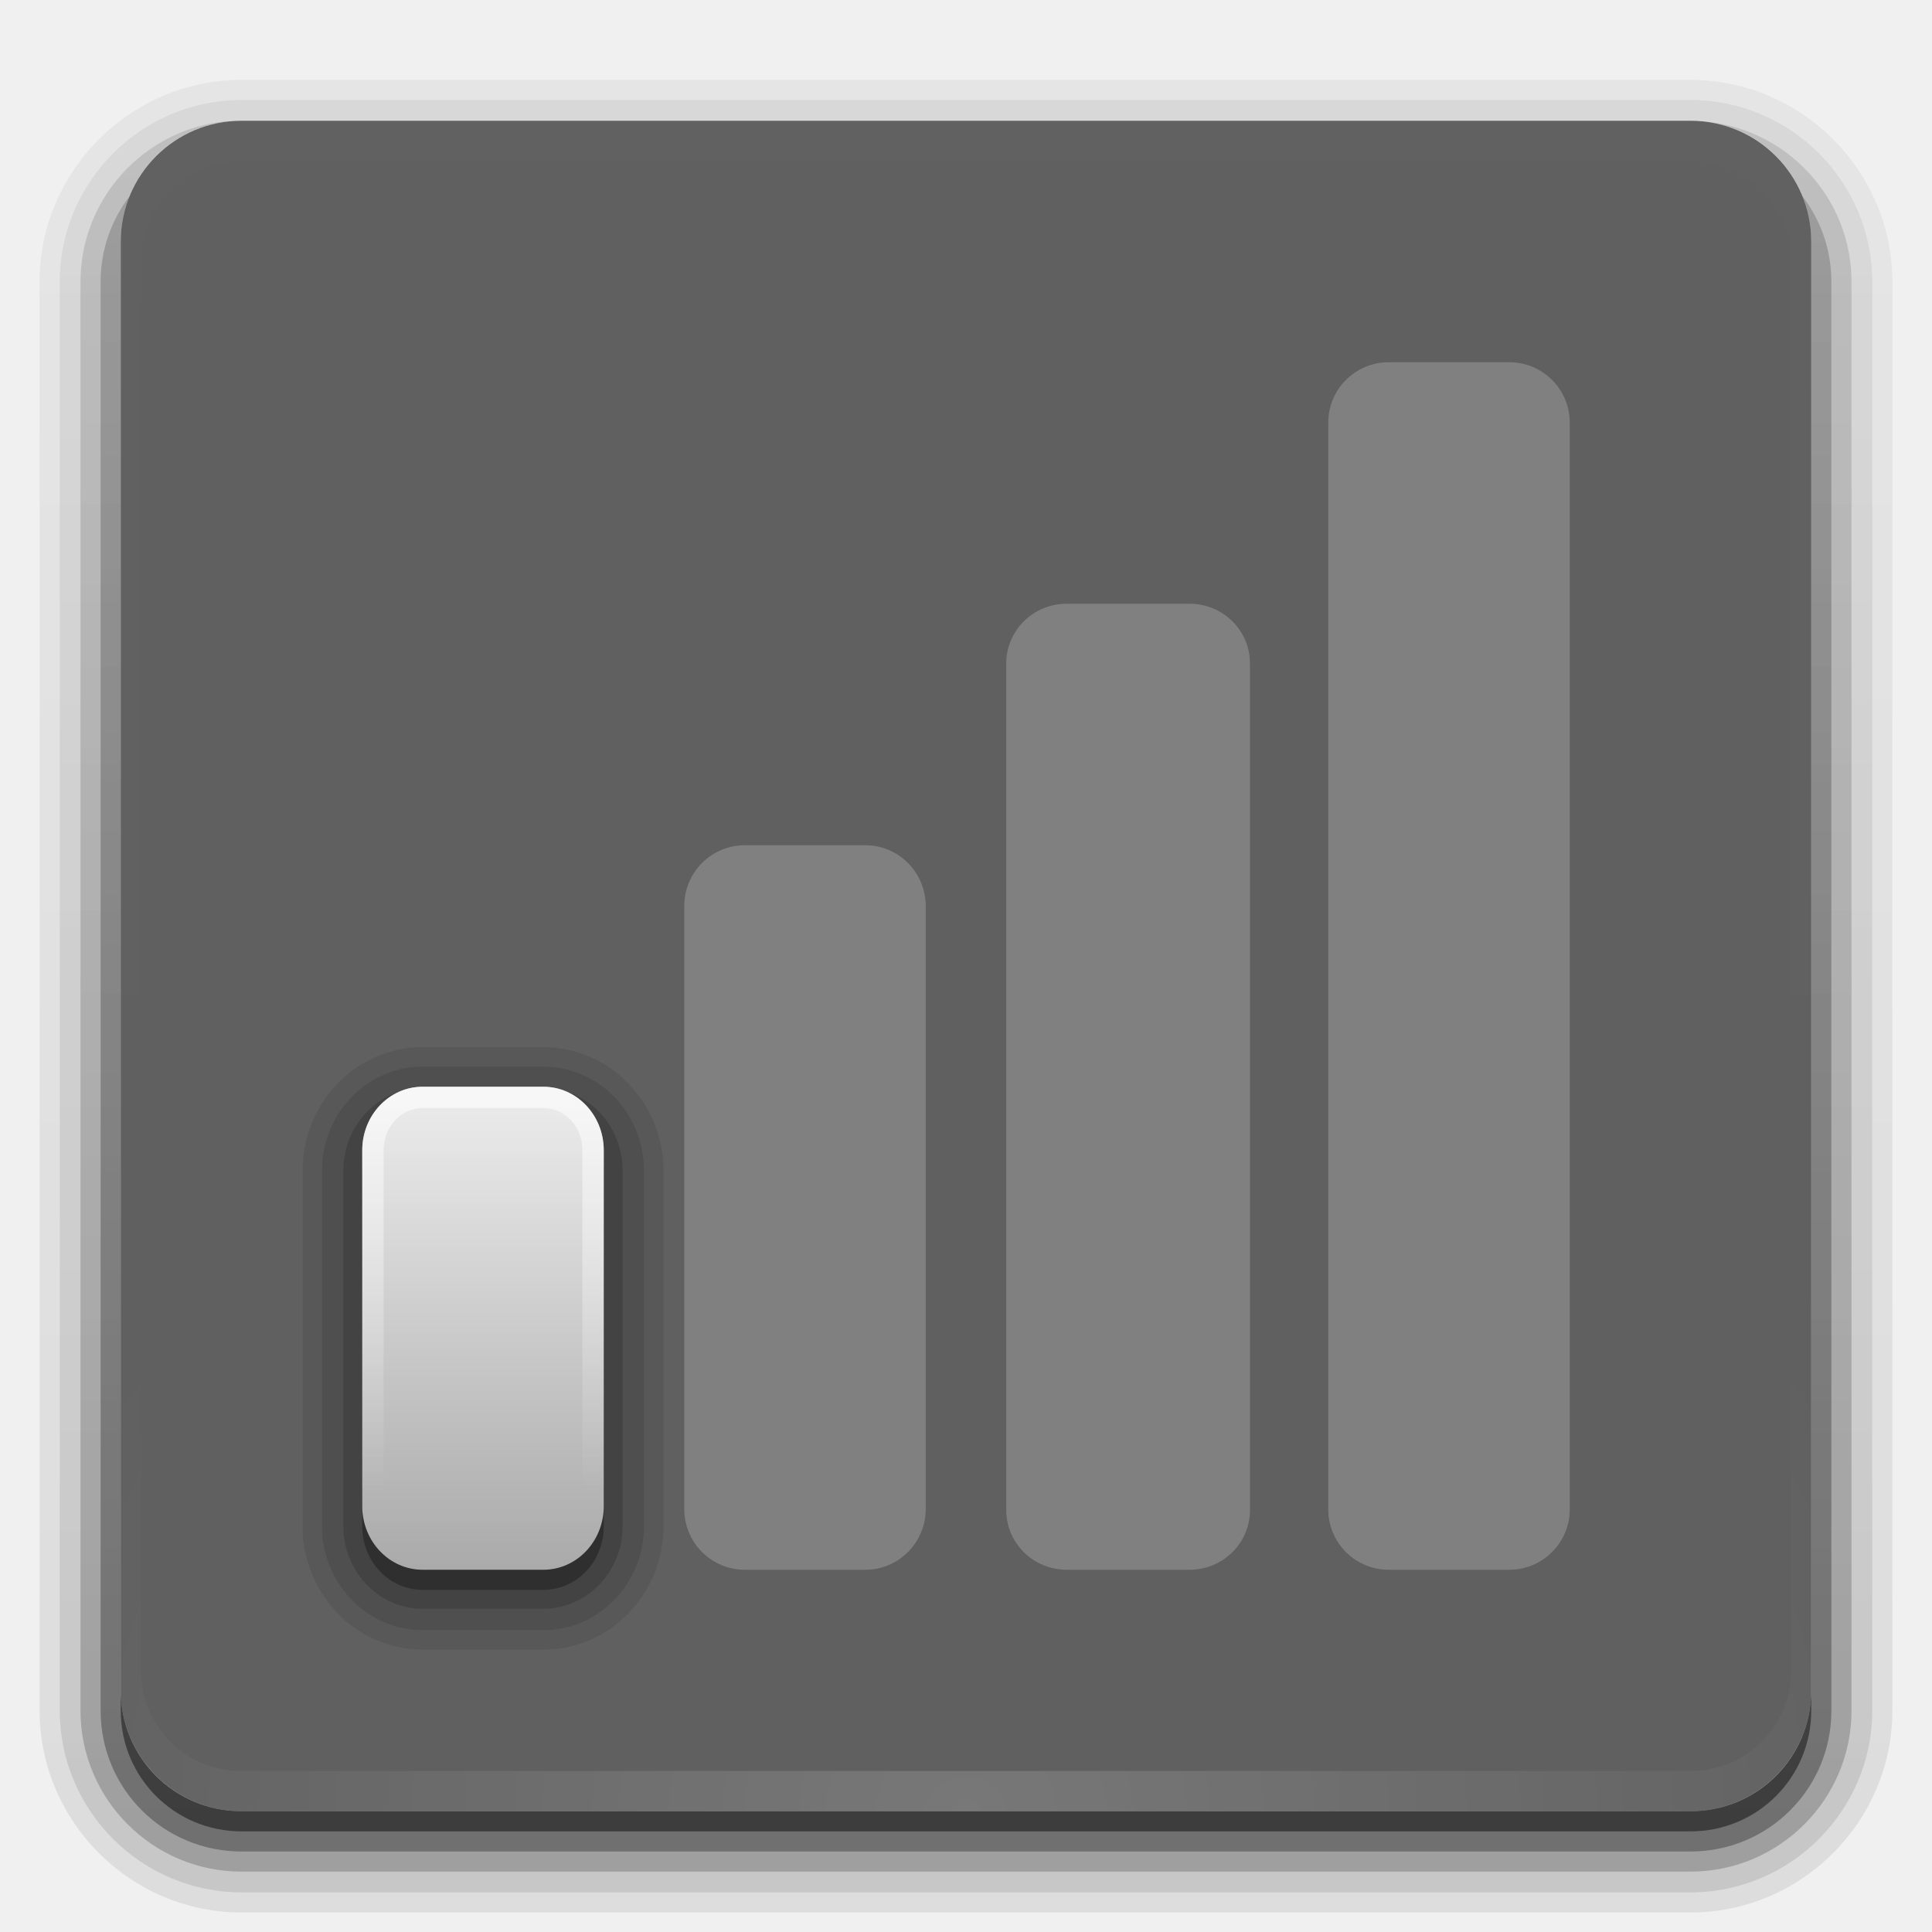
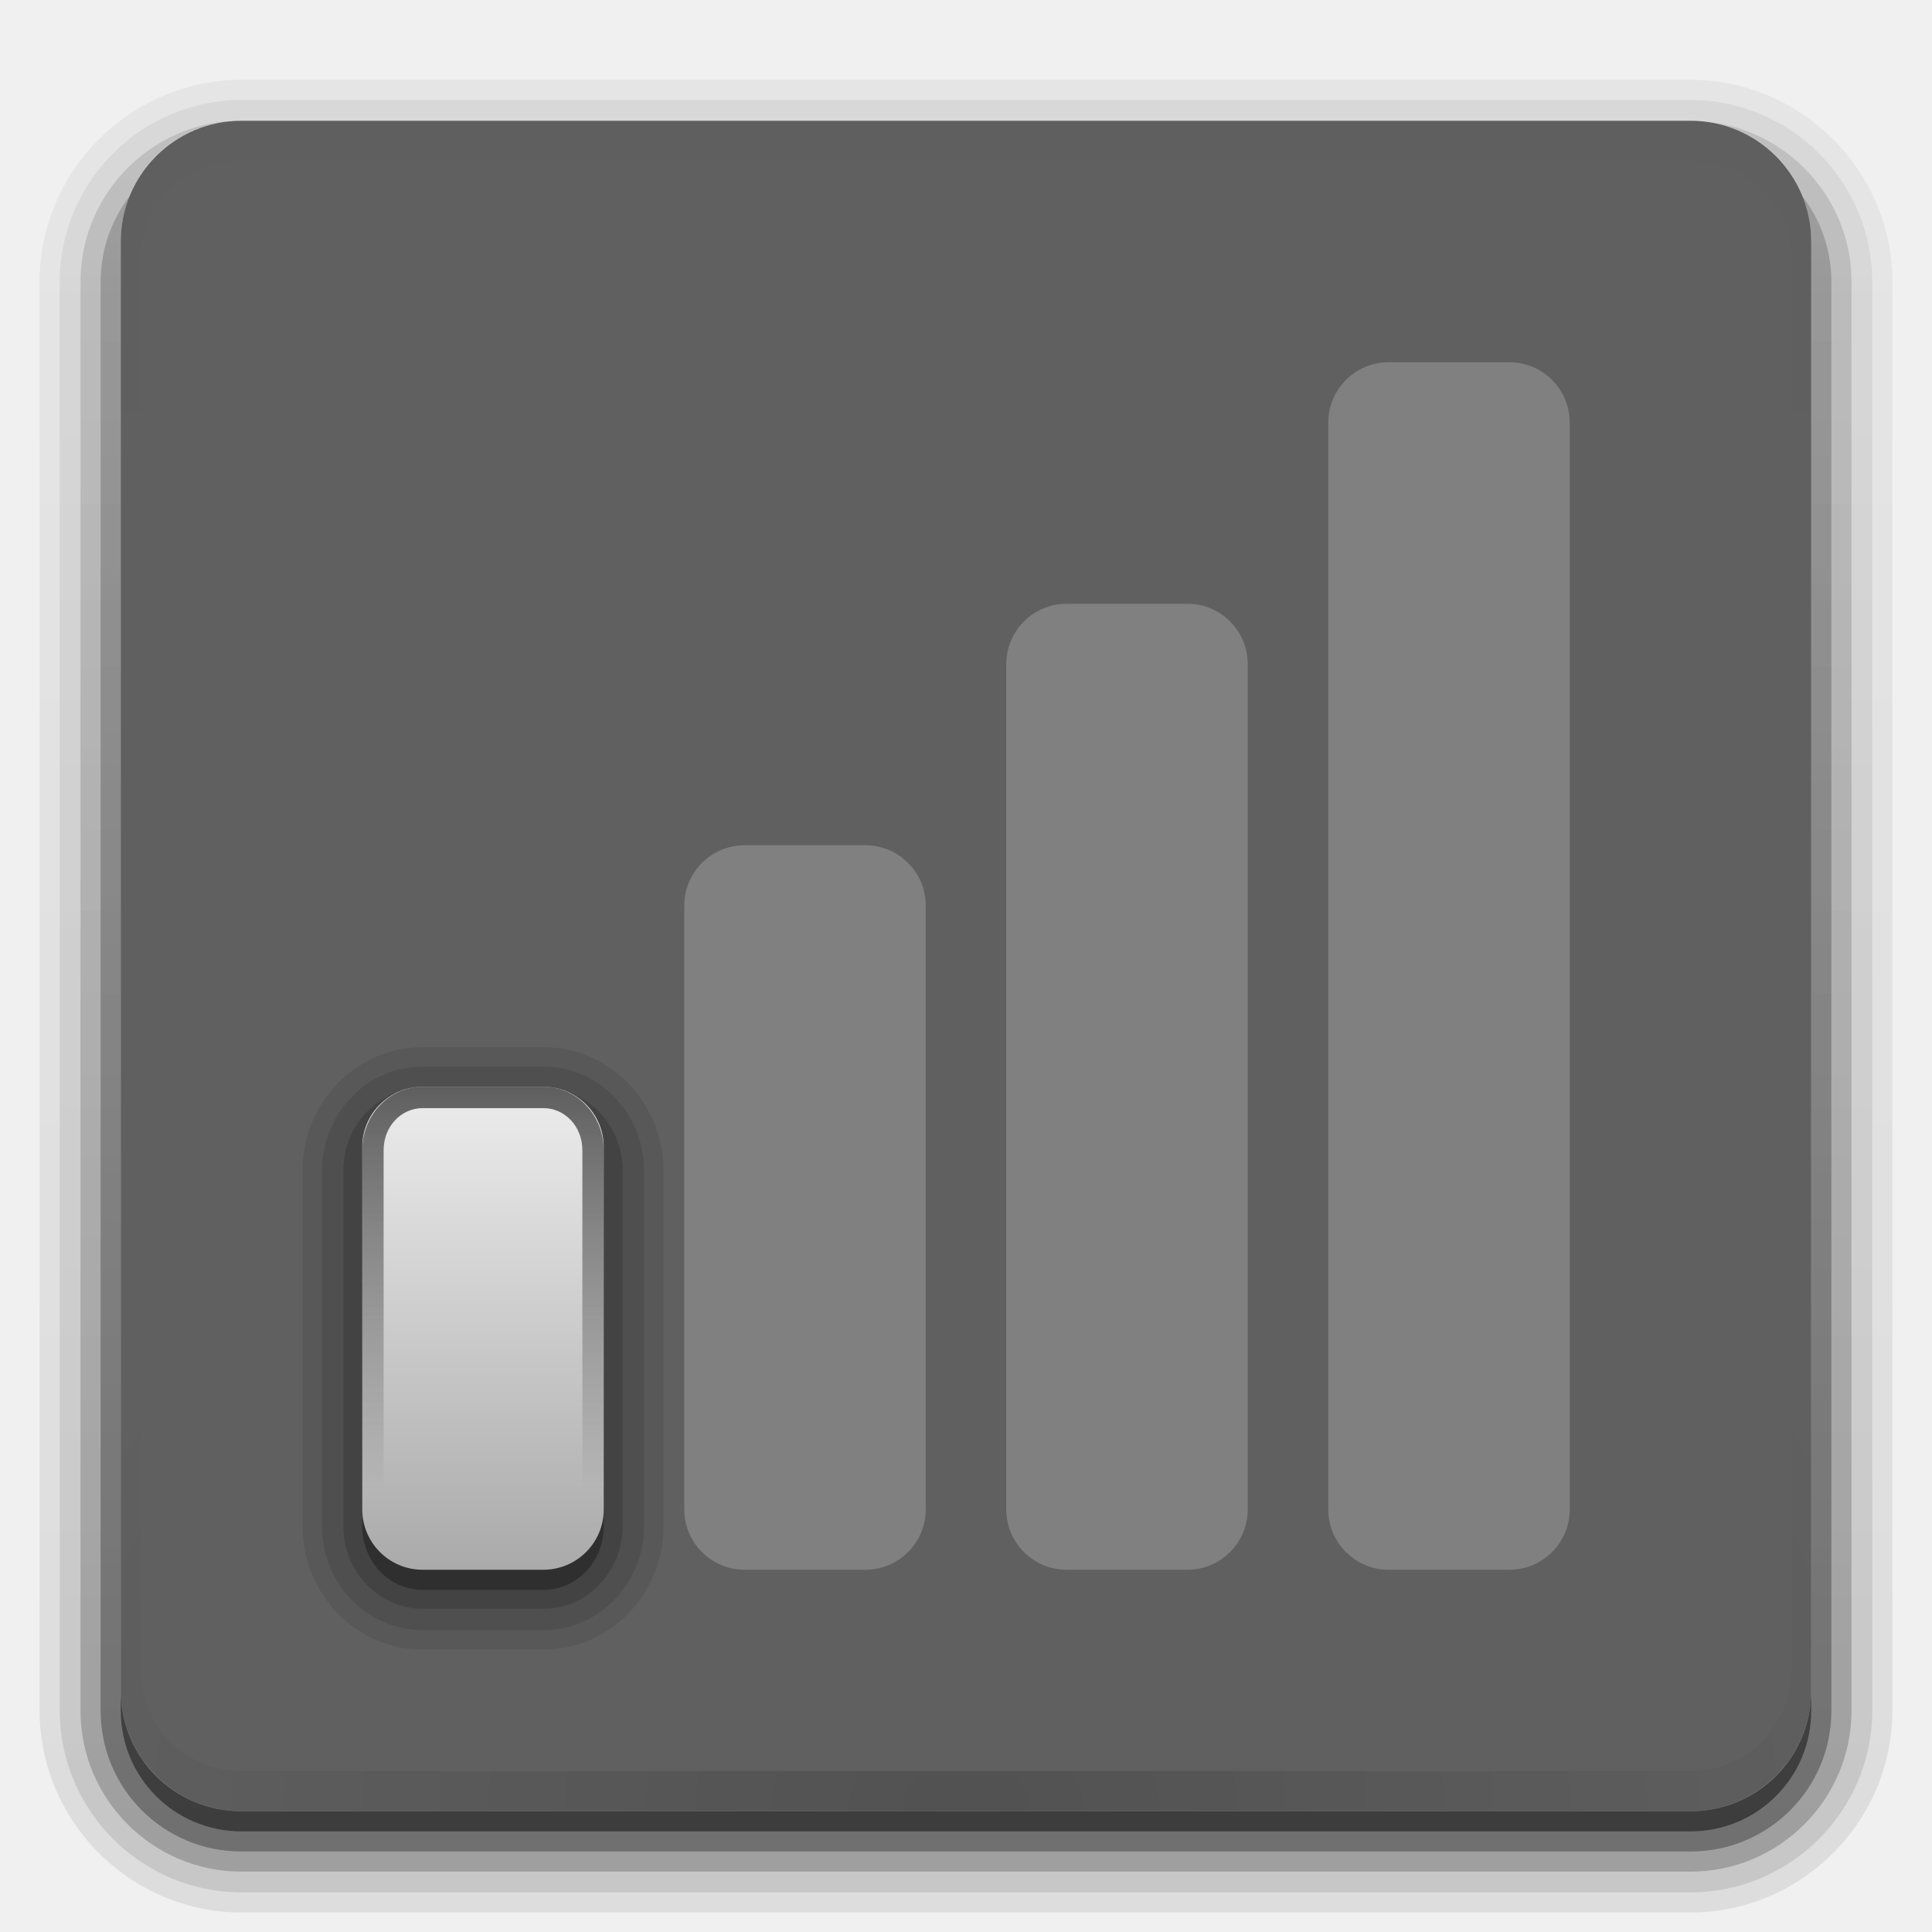
- <svg xmlns="http://www.w3.org/2000/svg" xmlns:xlink="http://www.w3.org/1999/xlink" version="1.0" width="96" height="96" id="svg2408">
-   <defs id="defs2410">
-     <linearGradient id="linearGradient3807">
-       <stop id="stop3809" style="stop-color:#ffffff;stop-opacity:1" offset="0" />
-       <stop id="stop3811" style="stop-color:#ffffff;stop-opacity:0" offset="1" />
+ <svg xmlns="http://www.w3.org/2000/svg" xmlns:xlink="http://www.w3.org/1999/xlink" height="96" width="96" version="1.1">
+   <defs>
+     <linearGradient id="d" stop-color="#fff">
+       <stop offset="0" />
+       <stop stop-opacity="0" offset="1" />
    </linearGradient>
-     <linearGradient x1="45.448" y1="92.54" x2="45.448" y2="7.017" id="ButtonShadow" gradientUnits="userSpaceOnUse" gradientTransform="scale(1.005865,0.994169)">
-       <stop id="stop3750" style="stop-color:#000000;stop-opacity:1" offset="0" />
-       <stop id="stop3752" style="stop-color:#000000;stop-opacity:0.588" offset="1" />
+     <linearGradient id="c" y2="7.016" gradientUnits="userSpaceOnUse" x2="45.448" gradientTransform="matrix(1.0059 0 0 .99417 100 0)" y1="92.54" x1="45.448">
+       <stop offset="0" />
+       <stop stop-opacity=".588" offset="1" />
    </linearGradient>
-     <linearGradient id="linearGradient3737">
-       <stop id="stop3739" style="stop-color:#ffffff;stop-opacity:1" offset="0" />
-       <stop id="stop3741" style="stop-color:#ffffff;stop-opacity:0" offset="1" />
+     <linearGradient id="j" y2="90.239" xlink:href="#c" gradientUnits="userSpaceOnUse" x2="32.251" gradientTransform="matrix(1,0,0,-1,0,97)" y1="6.132" x1="32.251" />
+     <radialGradient id="e" xlink:href="#d" gradientUnits="userSpaceOnUse" cy="90.172" cx="48" gradientTransform="matrix(1.1573 0 0 .99591 -7.551 .19713)" r="42" />
+     <linearGradient id="i" y2="63.893" xlink:href="#d" gradientUnits="userSpaceOnUse" x2="36.357" y1="6" x1="36.357" />
+     <linearGradient id="h" stop-color="#fff" y2="74" gradientUnits="userSpaceOnUse" x2="24" y1="54" x1="24">
+       <stop offset="0" />
+       <stop stop-opacity="0" offset="1" />
    </linearGradient>
-     <filter color-interpolation-filters="sRGB" id="filter3174">
-       <feGaussianBlur id="feGaussianBlur3176" stdDeviation="1.71" />
-     </filter>
-     <linearGradient x1="36.357" y1="6" x2="36.357" y2="63.893" id="linearGradient3188" xlink:href="#linearGradient3737" gradientUnits="userSpaceOnUse" />
-     <filter x="-0.192" y="-0.192" width="1.384" height="1.384" color-interpolation-filters="sRGB" id="filter3794">
-       <feGaussianBlur id="feGaussianBlur3796" stdDeviation="5.28" />
-     </filter>
-     <linearGradient x1="48" y1="20.221" x2="48" y2="138.661" id="linearGradient3613" xlink:href="#linearGradient3737" gradientUnits="userSpaceOnUse" />
-     <radialGradient cx="48" cy="90.172" r="42" fx="48" fy="90.172" id="radialGradient3619" xlink:href="#linearGradient3737" gradientUnits="userSpaceOnUse" gradientTransform="matrix(1.157313,0,0,0.9959077,-7.551021,0.1971319)" />
-     <clipPath id="clipPath3613">
-       <rect width="84" height="84" rx="6" ry="6" x="6" y="6" id="rect3615" style="fill:#ffffff;fill-opacity:1;fill-rule:nonzero;stroke:none" />
-     </clipPath>
-     <linearGradient id="linearGradient4081">
-       <stop id="stop4083" style="stop-color:#aaaaaa;stop-opacity:1" offset="0" />
-       <stop id="stop4085-9" style="stop-color:#f0f0f0;stop-opacity:1" offset="1" />
+     <linearGradient id="g" y2="-34" gradientUnits="userSpaceOnUse" x2="24" gradientTransform="matrix(.75 0 0 .78947 4.5 79.579)" y1="-2" x1="24">
+       <stop stop-color="#aaa" offset="0" />
+       <stop stop-color="#f0f0f0" offset="1" />
    </linearGradient>
-     <linearGradient x1="24" y1="-2" x2="24" y2="-34" id="linearGradient3695" xlink:href="#linearGradient4081" gradientUnits="userSpaceOnUse" gradientTransform="matrix(0.75,0,0,0.7894737,4.499999,79.57895)" />
-     <linearGradient x1="24" y1="54" x2="24" y2="74" id="linearGradient3813" xlink:href="#linearGradient3807" gradientUnits="userSpaceOnUse" />
-     <linearGradient x1="45.448" y1="92.54" x2="45.448" y2="7.017" id="ButtonShadow-0" gradientUnits="userSpaceOnUse" gradientTransform="matrix(1.005865,0,0,0.994169,100,0)">
-       <stop id="stop3750-8" style="stop-color:#000000;stop-opacity:1" offset="0" />
-       <stop id="stop3752-5" style="stop-color:#000000;stop-opacity:0.588" offset="1" />
-     </linearGradient>
-     <linearGradient x1="32.251" y1="6.132" x2="32.251" y2="90.239" id="linearGradient3780" xlink:href="#ButtonShadow-0" gradientUnits="userSpaceOnUse" gradientTransform="matrix(1.02381,0,0,-1.011905,-1.142857,98.07143)" />
-     <linearGradient x1="32.251" y1="6.132" x2="32.251" y2="90.239" id="linearGradient3772" xlink:href="#ButtonShadow-0" gradientUnits="userSpaceOnUse" gradientTransform="matrix(1.02381,0,0,-1.011905,-1.142857,98.07143)" />
-     <linearGradient x1="32.251" y1="6.132" x2="32.251" y2="90.239" id="linearGradient3725" xlink:href="#ButtonShadow-0" gradientUnits="userSpaceOnUse" gradientTransform="matrix(1.02381,0,0,-1.011905,-1.142857,98.07143)" />
-     <linearGradient x1="32.251" y1="6.132" x2="32.251" y2="90.239" id="linearGradient3721" xlink:href="#ButtonShadow-0" gradientUnits="userSpaceOnUse" gradientTransform="matrix(1,0,0,-1,0,97)" />
-     <linearGradient x1="32.251" y1="6.132" x2="32.251" y2="90.239" id="linearGradient3016" xlink:href="#ButtonShadow-0" gradientUnits="userSpaceOnUse" gradientTransform="matrix(1.02381,0,0,-1.011905,-1.142857,98.07143)" />
+     <linearGradient id="f" y2="90.239" xlink:href="#c" gradientUnits="userSpaceOnUse" x2="32.251" gradientTransform="matrix(1.0238,0,0,-1.0119,-1.1429,98.071)" y1="6.132" x1="32.251" />
  </defs>
-   <g id="layer2" style="display:none">
-     <rect width="86" height="85" rx="6" ry="6" x="5" y="7" id="rect3745" style="opacity:0.9;fill:url(#ButtonShadow);fill-opacity:1;fill-rule:nonzero;stroke:none;filter:url(#filter3174)" />
+   <g fill="url(#f)">
+     <path opacity="0.08" d="m12 3.969c-5.511 0-10.031 4.52-10.031 10.031v71c0 5.511 4.52 10.031 10.031 10.031h72c5.511 0 10.031-4.52 10.031-10.031v-71c0-5.511-4.52-10.031-10.031-10.031h-72zm0 2.031h72c3.324 0 6 2.676 6 6v72c0 3.324-2.676 6-6 6h-72c-3.324 0-6-2.676-6-6v-72c0-3.324 2.676-6 6-6z" />
+     <path opacity=".1" d="m12 4.969c-4.972 0-9.031 4.06-9.031 9.031v71c0 4.972 4.06 9.031 9.031 9.031h72c4.972 0 9.031-4.06 9.031-9.031v-71c0-4.972-4.059-9.031-9.031-9.031h-72zm0 1.031h72c3.324 0 6 2.676 6 6v72c0 3.324-2.676 6-6 6h-72c-3.324 0-6-2.676-6-6v-72c0-3.324 2.676-6 6-6z" />
+     <path opacity=".2" d="m11.188 6.031c-4.028 0.411-7.188 3.835-7.188 7.969v71c0 4.409 3.591 8 8 8h72c4.409 0 8-3.591 8-8v-71c0-4.197-3.259-7.646-7.375-7.969 3.033 0.306 5.375 2.853 5.375 5.969v72c0 3.324-2.676 6-6 6h-72c-3.324 0-6-2.676-6-6v-72c0-3.116 2.342-5.663 5.375-5.969-0.062 0.005-0.126-0.006-0.188 0z" />
+     <path opacity=".3" d="m6.438 9.75c-0.899 1.177-1.438 2.647-1.438 4.25v71c0 3.878 3.122 7 7 7h72c3.878 0 7-3.122 7-7v-71c0-1.603-0.538-3.073-1.438-4.25 0.28 0.694 0.438 1.454 0.438 2.25v72c0 3.324-2.676 6-6 6h-72c-3.324 0-6-2.676-6-6v-72c0-0.796 0.158-1.556 0.438-2.25z" />
  </g>
-   <g id="layer3" style="display:inline">
-     <path d="M 12,3.969 C 6.489,3.969 1.969,8.489 1.969,14 l 0,71 c 0,5.511 4.52,10.031 10.031,10.031 l 72,0 c 5.511,0 10.031,-4.52 10.031,-10.031 l 0,-71 C 94.031,8.489 89.511,3.969 84,3.969 l -72,0 z M 12,6 84,6 c 3.324,0 6,2.676 6,6 l 0,72 c 0,3.324 -2.676,6 -6,6 L 12,90 C 8.676,90 6,87.324 6,84 L 6,12 C 6,8.676 8.676,6 12,6 z" id="path3786" style="opacity:0.08;fill:url(#linearGradient3016);fill-opacity:1;fill-rule:nonzero;stroke:none;display:inline" />
-     <path d="M 12,4.969 C 7.028,4.969 2.969,9.028 2.969,14 l 0,71 c 0,4.972 4.06,9.031 9.031,9.031 l 72,0 c 4.972,0 9.031,-4.06 9.031,-9.031 l 0,-71 C 93.031,9.028 88.972,4.969 84,4.969 l -72,0 z M 12,6 84,6 c 3.324,0 6,2.676 6,6 l 0,72 c 0,3.324 -2.676,6 -6,6 L 12,90 C 8.676,90 6,87.324 6,84 L 6,12 C 6,8.676 8.676,6 12,6 z" id="path3778" style="opacity:0.1;fill:url(#linearGradient3780);fill-opacity:1;fill-rule:nonzero;stroke:none;display:inline" />
-     <path d="M 11.188,6.031 C 7.16,6.442 4,9.866 4,14 l 0,71 c 0,4.409 3.591,8 8,8 l 72,0 c 4.409,0 8,-3.591 8,-8 L 92,14 C 92,9.803 88.741,6.354 84.625,6.031 87.658,6.337 90,8.884 90,12 l 0,72 c 0,3.324 -2.676,6 -6,6 L 12,90 C 8.676,90 6,87.324 6,84 L 6,12 c 0,-3.116 2.342,-5.663 5.375,-5.969 -0.062,0.005 -0.126,-0.006 -0.188,0 z" id="path3770" style="opacity:0.2;fill:url(#linearGradient3772);fill-opacity:1;fill-rule:nonzero;stroke:none;display:inline" />
-     <path d="M 6.438,9.75 C 5.538,10.927 5,12.397 5,14 l 0,71 c 0,3.878 3.122,7 7,7 l 72,0 c 3.878,0 7,-3.122 7,-7 L 91,14 C 91,12.397 90.462,10.927 89.562,9.75 89.842,10.444 90,11.204 90,12 l 0,72 c 0,3.324 -2.676,6 -6,6 L 12,90 C 8.676,90 6,87.324 6,84 L 6,12 C 6,11.204 6.158,10.444 6.438,9.75 z" id="rect3723" style="opacity:0.3;fill:url(#linearGradient3725);fill-opacity:1;fill-rule:nonzero;stroke:none;display:inline" />
-     <path d="m 6,84 0,1 c 0,3.324 2.676,6 6,6 l 72,0 c 3.324,0 6,-2.676 6,-6 l 0,-1 c 0,3.324 -2.676,6 -6,6 L 12,90 C 8.676,90 6,87.324 6,84 z" id="rect3716" style="opacity:0.45;fill:url(#linearGradient3721);fill-opacity:1;fill-rule:nonzero;stroke:none;display:inline" />
+   <path opacity=".45" d="m6 84v1c0 3.324 2.676 6 6 6h72c3.324 0 6-2.676 6-6v-1c0 3.324-2.676 6-6 6h-72c-3.324 0-6-2.676-6-6z" fill="url(#j)" />
+   <rect opacity=".6" rx="6" ry="6" height="84" width="84" y="6" x="6" />
+   <path opacity="0.01" d="m12 6c-3.324 0-6 2.676-6 6v72c0 0.335 0.041 0.651 0.094 0.969 0.049 0.296 0.097 0.597 0.188 0.875 0.01 0.03 0.021 0.064 0.031 0.094 0.099 0.288 0.235 0.547 0.375 0.812 0.145 0.274 0.316 0.536 0.5 0.781 0.184 0.246 0.374 0.473 0.594 0.688 0.44 0.428 0.943 0.815 1.5 1.094 0.279 0.14 0.573 0.247 0.875 0.344-0.256-0.1-0.487-0.236-0.719-0.375-0.007-0.004-0.024 0.004-0.031 0-0.032-0.019-0.062-0.042-0.094-0.062-0.12-0.077-0.231-0.164-0.344-0.25-0.106-0.081-0.213-0.161-0.313-0.25-0.178-0.162-0.347-0.346-0.5-0.531-0.107-0.131-0.218-0.266-0.312-0.407-0.025-0.038-0.038-0.086-0.063-0.125-0.065-0.103-0.13-0.204-0.187-0.312-0.101-0.195-0.206-0.416-0.281-0.625-0.008-0.022-0.024-0.041-0.031-0.063-0.032-0.092-0.036-0.187-0.062-0.281-0.03-0.107-0.07-0.203-0.094-0.313-0.073-0.341-0.125-0.698-0.125-1.062v-72c0-2.782 2.218-5 5-5h72c2.782 0 5 2.218 5 5v72c0 0.364-0.052 0.721-0.125 1.062-0.044 0.207-0.088 0.398-0.156 0.594-0.008 0.022-0.023 0.041-0.031 0.062-0.063 0.174-0.138 0.367-0.219 0.531-0.042 0.083-0.079 0.17-0.125 0.25-0.055 0.097-0.127 0.188-0.188 0.281-0.094 0.141-0.205 0.276-0.312 0.406-0.143 0.174-0.303 0.347-0.469 0.5-0.011 0.01-0.02 0.021-0.031 0.031-0.138 0.126-0.285 0.234-0.438 0.344-0.103 0.073-0.204 0.153-0.312 0.219-0.007 0.004-0.024-0.004-0.031 0-0.232 0.139-0.463 0.275-0.719 0.375 0.302-0.097 0.596-0.204 0.875-0.344 0.557-0.279 1.06-0.666 1.5-1.094 0.22-0.214 0.409-0.442 0.594-0.688s0.355-0.508 0.5-0.781c0.14-0.265 0.276-0.525 0.375-0.812 0.01-0.031 0.021-0.063 0.031-0.094 0.09-0.278 0.139-0.579 0.188-0.875 0.053-0.318 0.094-0.634 0.094-0.969v-72c0-3.324-2.676-6-6-6h-72z" fill="url(#i)" />
+   <path opacity=".15" d="m12 90c-3.324 0-6-2.676-6-6v-72c0-0.335 0.041-0.651 0.094-0.969 0.049-0.296 0.097-0.597 0.188-0.875 0.01-0.03 0.021-0.063 0.031-0.094 0.099-0.287 0.235-0.547 0.375-0.812 0.145-0.274 0.316-0.536 0.5-0.781 0.184-0.246 0.374-0.473 0.594-0.688 0.44-0.428 0.943-0.815 1.5-1.094 0.279-0.14 0.574-0.247 0.875-0.344-0.256 0.1-0.486 0.236-0.719 0.375-0.007 0.004-0.024-0.004-0.031 0-0.032 0.019-0.062 0.043-0.094 0.062-0.12 0.077-0.231 0.164-0.344 0.25-0.106 0.081-0.213 0.161-0.312 0.25-0.178 0.161-0.347 0.345-0.5 0.531-0.107 0.13-0.218 0.265-0.312 0.406-0.025 0.038-0.038 0.086-0.063 0.125-0.065 0.103-0.13 0.204-0.187 0.312-0.101 0.195-0.206 0.416-0.281 0.625-0.008 0.022-0.024 0.041-0.031 0.063-0.032 0.092-0.036 0.187-0.062 0.281-0.03 0.107-0.07 0.203-0.094 0.312-0.073 0.342-0.125 0.699-0.125 1.062v72c0 2.782 2.218 5 5 5h72c2.782 0 5-2.218 5-5v-72c0-0.364-0.052-0.721-0.125-1.062-0.044-0.207-0.088-0.398-0.156-0.594-0.008-0.022-0.024-0.041-0.031-0.063-0.063-0.174-0.139-0.367-0.219-0.531-0.042-0.083-0.079-0.17-0.125-0.25-0.055-0.097-0.127-0.188-0.188-0.281-0.094-0.141-0.205-0.276-0.312-0.406-0.143-0.174-0.303-0.347-0.469-0.5-0.011-0.01-0.02-0.021-0.031-0.031-0.139-0.126-0.285-0.234-0.438-0.344-0.102-0.073-0.204-0.153-0.312-0.219-0.007-0.004-0.024 0.004-0.031 0-0.232-0.139-0.463-0.275-0.719-0.375 0.302 0.097 0.596 0.204 0.875 0.344 0.557 0.279 1.06 0.666 1.5 1.094 0.22 0.214 0.409 0.442 0.594 0.688s0.355 0.508 0.5 0.781c0.14 0.265 0.276 0.525 0.375 0.812 0.01 0.031 0.021 0.063 0.031 0.094 0.09 0.278 0.139 0.579 0.188 0.875 0.053 0.318 0.094 0.634 0.094 0.969v72c0 3.324-2.676 6-6 6h-72z" fill="url(#e)" />
+   <path opacity="0.08" d="m21 52.031c-3.353 0-5.969 2.821-5.969 6.125v17.688c0 3.304 2.616 6.125 5.969 6.125h6c3.303 0 5.894-2.727 5.969-5.969a0.976 0.976 0 0 0 0 -0.031v-17.812c0-3.304-2.616-6.125-5.969-6.125h-6z" />
+   <path opacity=".1" d="m21 53c-2.804 0-5 2.364-5 5.156v17.688c0 2.792 2.196 5.156 5 5.156h6c2.763 0 4.937-2.293 5-5.031v-17.812c0-2.793-2.196-5.157-5-5.157h-6z" />
+   <path opacity=".15" d="m21 54.062c-2.195 0-3.938 1.863-3.938 4.094v17.688c0 2.231 1.742 4.094 3.938 4.094h6c2.195 0 3.938-1.863 3.938-4.094v-17.688c0-2.231-1.743-4.094-3.938-4.094h-6z" />
+   <path opacity=".3" d="m21 55c-1.662 0-3 1.407-3 3.156v17.688c0 1.749 1.338 3.156 3 3.156h6c1.662 0 3-1.407 3-3.156v-17.688c0-1.749-1.338-3.156-3-3.156h-6z" />
+   <g fill="#fff">
+     <rect opacity=".2" rx="3" ry="3" height="60" width="12" y="18" x="66" />
+     <rect opacity=".2" rx="3" ry="3" height="48" width="12" y="30" x="50" />
+     <rect opacity=".2" rx="3" ry="3" height="36" width="12" y="42" x="34" />
  </g>
-   <g id="layer1" style="display:inline">
-     <rect width="84" height="84" rx="6" ry="6" x="6" y="6" id="rect2419" style="opacity:0.6;fill:#000000;fill-opacity:1;fill-rule:nonzero;stroke:none" />
-     <path d="M 12,6 C 8.676,6 6,8.676 6,12 l 0,2 0,68 0,2 c 0,0.335 0.041,0.651 0.094,0.969 0.049,0.296 0.097,0.597 0.188,0.875 0.01,0.03 0.021,0.064 0.031,0.094 0.099,0.288 0.235,0.547 0.375,0.812 0.145,0.274 0.316,0.536 0.5,0.781 0.184,0.246 0.374,0.473 0.594,0.688 0.44,0.428 0.943,0.815 1.5,1.094 0.279,0.14 0.573,0.247 0.875,0.344 -0.256,-0.1 -0.487,-0.236 -0.719,-0.375 -0.007,-0.004 -0.024,0.004 -0.031,0 -0.032,-0.019 -0.062,-0.043 -0.094,-0.062 -0.12,-0.077 -0.231,-0.164 -0.344,-0.25 -0.106,-0.081 -0.213,-0.161 -0.312,-0.25 C 8.478,88.557 8.309,88.373 8.156,88.188 8.049,88.057 7.938,87.922 7.844,87.781 7.819,87.743 7.805,87.695 7.781,87.656 7.716,87.553 7.651,87.452 7.594,87.344 7.493,87.149 7.388,86.928 7.312,86.719 7.305,86.697 7.289,86.678 7.281,86.656 7.249,86.564 7.245,86.469 7.219,86.375 7.188,86.268 7.148,86.172 7.125,86.062 7.052,85.721 7,85.364 7,85 L 7,83 7,15 7,13 C 7,10.218 9.218,8 12,8 l 2,0 68,0 2,0 c 2.782,0 5,2.218 5,5 l 0,2 0,68 0,2 c 0,0.364 -0.052,0.721 -0.125,1.062 -0.044,0.207 -0.088,0.398 -0.156,0.594 -0.008,0.022 -0.023,0.041 -0.031,0.062 -0.063,0.174 -0.138,0.367 -0.219,0.531 -0.042,0.083 -0.079,0.17 -0.125,0.25 -0.055,0.097 -0.127,0.188 -0.188,0.281 -0.094,0.141 -0.205,0.276 -0.312,0.406 -0.143,0.174 -0.303,0.347 -0.469,0.5 -0.011,0.01 -0.02,0.021 -0.031,0.031 -0.138,0.126 -0.285,0.234 -0.438,0.344 -0.103,0.073 -0.204,0.153 -0.312,0.219 -0.007,0.004 -0.024,-0.004 -0.031,0 -0.232,0.139 -0.463,0.275 -0.719,0.375 0.302,-0.097 0.596,-0.204 0.875,-0.344 0.557,-0.279 1.06,-0.666 1.5,-1.094 0.22,-0.214 0.409,-0.442 0.594,-0.688 0.184,-0.246 0.355,-0.508 0.5,-0.781 0.14,-0.265 0.276,-0.525 0.375,-0.812 0.01,-0.031 0.021,-0.063 0.031,-0.094 0.09,-0.278 0.139,-0.579 0.188,-0.875 C 89.959,84.651 90,84.335 90,84 l 0,-2 0,-68 0,-2 C 90,8.676 87.324,6 84,6 L 12,6 z" id="rect3728" style="opacity:0.01;fill:url(#linearGradient3188);fill-opacity:1;fill-rule:nonzero;stroke:none" />
-     <path d="M 12,90 C 8.676,90 6,87.324 6,84 L 6,82 6,14 6,12 c 0,-0.335 0.041,-0.651 0.094,-0.969 0.049,-0.296 0.097,-0.597 0.188,-0.875 C 6.291,10.126 6.302,10.093 6.312,10.062 6.411,9.775 6.547,9.515 6.688,9.25 6.832,8.976 7.003,8.714 7.188,8.469 7.372,8.223 7.561,7.995 7.781,7.781 8.221,7.353 8.724,6.967 9.281,6.688 9.56,6.548 9.855,6.441 10.156,6.344 9.9,6.444 9.67,6.58 9.438,6.719 c -0.007,0.004 -0.024,-0.004 -0.031,0 -0.032,0.019 -0.062,0.043 -0.094,0.062 -0.12,0.077 -0.231,0.164 -0.344,0.25 -0.106,0.081 -0.213,0.161 -0.312,0.25 C 8.478,7.443 8.309,7.627 8.156,7.812 8.049,7.943 7.938,8.078 7.844,8.219 7.819,8.257 7.805,8.305 7.781,8.344 7.716,8.447 7.651,8.548 7.594,8.656 7.493,8.851 7.388,9.072 7.312,9.281 7.305,9.303 7.289,9.322 7.281,9.344 7.249,9.436 7.245,9.531 7.219,9.625 7.188,9.732 7.148,9.828 7.125,9.938 7.052,10.279 7,10.636 7,11 l 0,2 0,68 0,2 c 0,2.782 2.218,5 5,5 l 2,0 68,0 2,0 c 2.782,0 5,-2.218 5,-5 l 0,-2 0,-68 0,-2 C 89,10.636 88.948,10.279 88.875,9.938 88.831,9.731 88.787,9.54 88.719,9.344 88.711,9.322 88.695,9.303 88.688,9.281 88.625,9.108 88.549,8.914 88.469,8.75 88.427,8.667 88.39,8.58 88.344,8.5 88.289,8.403 88.217,8.312 88.156,8.219 88.062,8.078 87.951,7.943 87.844,7.812 87.701,7.638 87.541,7.466 87.375,7.312 87.364,7.302 87.355,7.291 87.344,7.281 87.205,7.156 87.059,7.047 86.906,6.938 86.804,6.864 86.702,6.784 86.594,6.719 c -0.007,-0.004 -0.024,0.004 -0.031,0 -0.232,-0.139 -0.463,-0.275 -0.719,-0.375 0.302,0.097 0.596,0.204 0.875,0.344 0.557,0.279 1.06,0.666 1.5,1.094 0.22,0.214 0.409,0.442 0.594,0.688 0.184,0.246 0.355,0.508 0.5,0.781 0.14,0.265 0.276,0.525 0.375,0.812 0.01,0.031 0.021,0.063 0.031,0.094 0.09,0.278 0.139,0.579 0.188,0.875 C 89.959,11.349 90,11.665 90,12 l 0,2 0,68 0,2 c 0,3.324 -2.676,6 -6,6 l -72,0 z" id="path3615" style="opacity:0.15;fill:url(#radialGradient3619);fill-opacity:1;fill-rule:nonzero;stroke:none" />
-   </g>
-   <g id="layer5" style="display:none">
-     <rect width="66" height="66" rx="12" ry="12" x="15" y="15" clip-path="url(#clipPath3613)" id="rect3171" style="opacity:0.1;fill:url(#linearGradient3613);fill-opacity:1;fill-rule:nonzero;stroke:#ffffff;stroke-width:0.5;stroke-linecap:round;stroke-linejoin:miter;stroke-miterlimit:4;stroke-opacity:1;stroke-dasharray:none;stroke-dashoffset:0;filter:url(#filter3794)" />
-   </g>
-   <g id="layer4" style="display:inline">
-     <path d="m 21,52.031 c -3.353,0 -5.969,2.822 -5.969,6.125 l 0,17.688 c 0,3.303 2.616,6.125 5.969,6.125 l 6,0 c 3.303,0 5.894,-2.727 5.969,-5.969 a 0.976,0.976 0 0 0 0,-0.031 l 0,-17.812 c 0,-3.303 -2.616,-6.125 -5.969,-6.125 l -6,0 z" id="path3998" style="opacity:0.08;fill:#000000;fill-opacity:1;stroke:none;display:inline" />
-     <path d="m 21,53 c -2.804,0 -5,2.364 -5,5.156 l 0,17.688 C 16,78.636 18.196,81 21,81 l 6,0 c 2.763,0 4.937,-2.293 5,-5.031 l 0,-17.812 C 32,55.364 29.804,53 27,53 l -6,0 z" id="path3837" style="opacity:0.1;fill:#000000;fill-opacity:1;stroke:none;display:inline" />
-     <path d="m 21,54.062 c -2.195,0 -3.938,1.863 -3.938,4.094 l 0,17.688 c 0,2.231 1.742,4.094 3.938,4.094 l 6,0 c 2.195,0 3.938,-1.863 3.938,-4.094 l 0,-17.688 C 30.938,55.925 29.195,54.062 27,54.062 l -6,0 z" id="path3833" style="opacity:0.15;fill:#000000;fill-opacity:1;stroke:none;display:inline" />
-     <path d="m 21,55 c -1.662,0 -3,1.407 -3,3.156 l 0,17.688 C 18,77.593 19.338,79 21,79 l 6,0 c 1.662,0 3,-1.407 3,-3.156 l 0,-17.688 C 30,56.407 28.662,55 27,55 l -6,0 z" id="rect3815" style="opacity:0.3;fill:#000000;fill-opacity:1;stroke:none;display:inline" />
-     <rect width="12" height="60" rx="3" ry="3" x="66" y="18" id="rect2903" style="opacity:0.2;fill:#ffffff;fill-opacity:1;stroke:none;display:inline" />
-     <rect width="12.111" height="48" rx="3" ry="2.961" x="50" y="30" id="rect2905" style="opacity:0.2;fill:#ffffff;fill-opacity:1;stroke:none;display:inline" />
-     <rect width="12" height="36" rx="3" ry="3.026" x="34" y="42" id="rect2907" style="opacity:0.2;fill:#ffffff;fill-opacity:1;stroke:none;display:inline" />
-     <rect width="12" height="24" rx="3" ry="3.158" x="18" y="54" id="rect2909" style="fill:url(#linearGradient3695);fill-opacity:1;stroke:none;display:inline" />
-     <path d="m 21,54 c -1.662,0 -3,1.407 -3,3.156 l 0,17.688 C 18,76.593 19.338,78 21,78 l 6,0 c 1.662,0 3,-1.407 3,-3.156 l 0,-17.688 C 30,55.407 28.662,54 27,54 l -6,0 z m 0,1.062 6,0 c 1.054,0 1.938,0.893 1.938,2.094 l 0,17.688 c 0,1.2 -0.883,2.094 -1.938,2.094 l -6,0 c -1.054,0 -1.938,-0.893 -1.938,-2.094 l 0,-17.688 c 0,-1.2 0.883,-2.094 1.938,-2.094 z" id="rect3759" style="opacity:0.6;fill:url(#linearGradient3813);fill-opacity:1;stroke:none;display:inline" />
-   </g>
+   <rect rx="3" ry="3" height="24" width="12" y="54" x="18" fill="url(#g)" />
+   <path opacity=".6" d="m21 54c-1.662 0-3 1.407-3 3.156v17.688c0 1.749 1.338 3.156 3 3.156h6c1.662 0 3-1.407 3-3.156v-17.688c0-1.749-1.338-3.156-3-3.156h-6zm0 1.062h6c1.054 0 1.938 0.893 1.938 2.094v17.688c0 1.2-0.883 2.094-1.938 2.094h-6c-1.054 0-1.938-0.893-1.938-2.094v-17.688c0-1.2 0.883-2.094 1.938-2.094z" fill="url(#h)" />
</svg>
